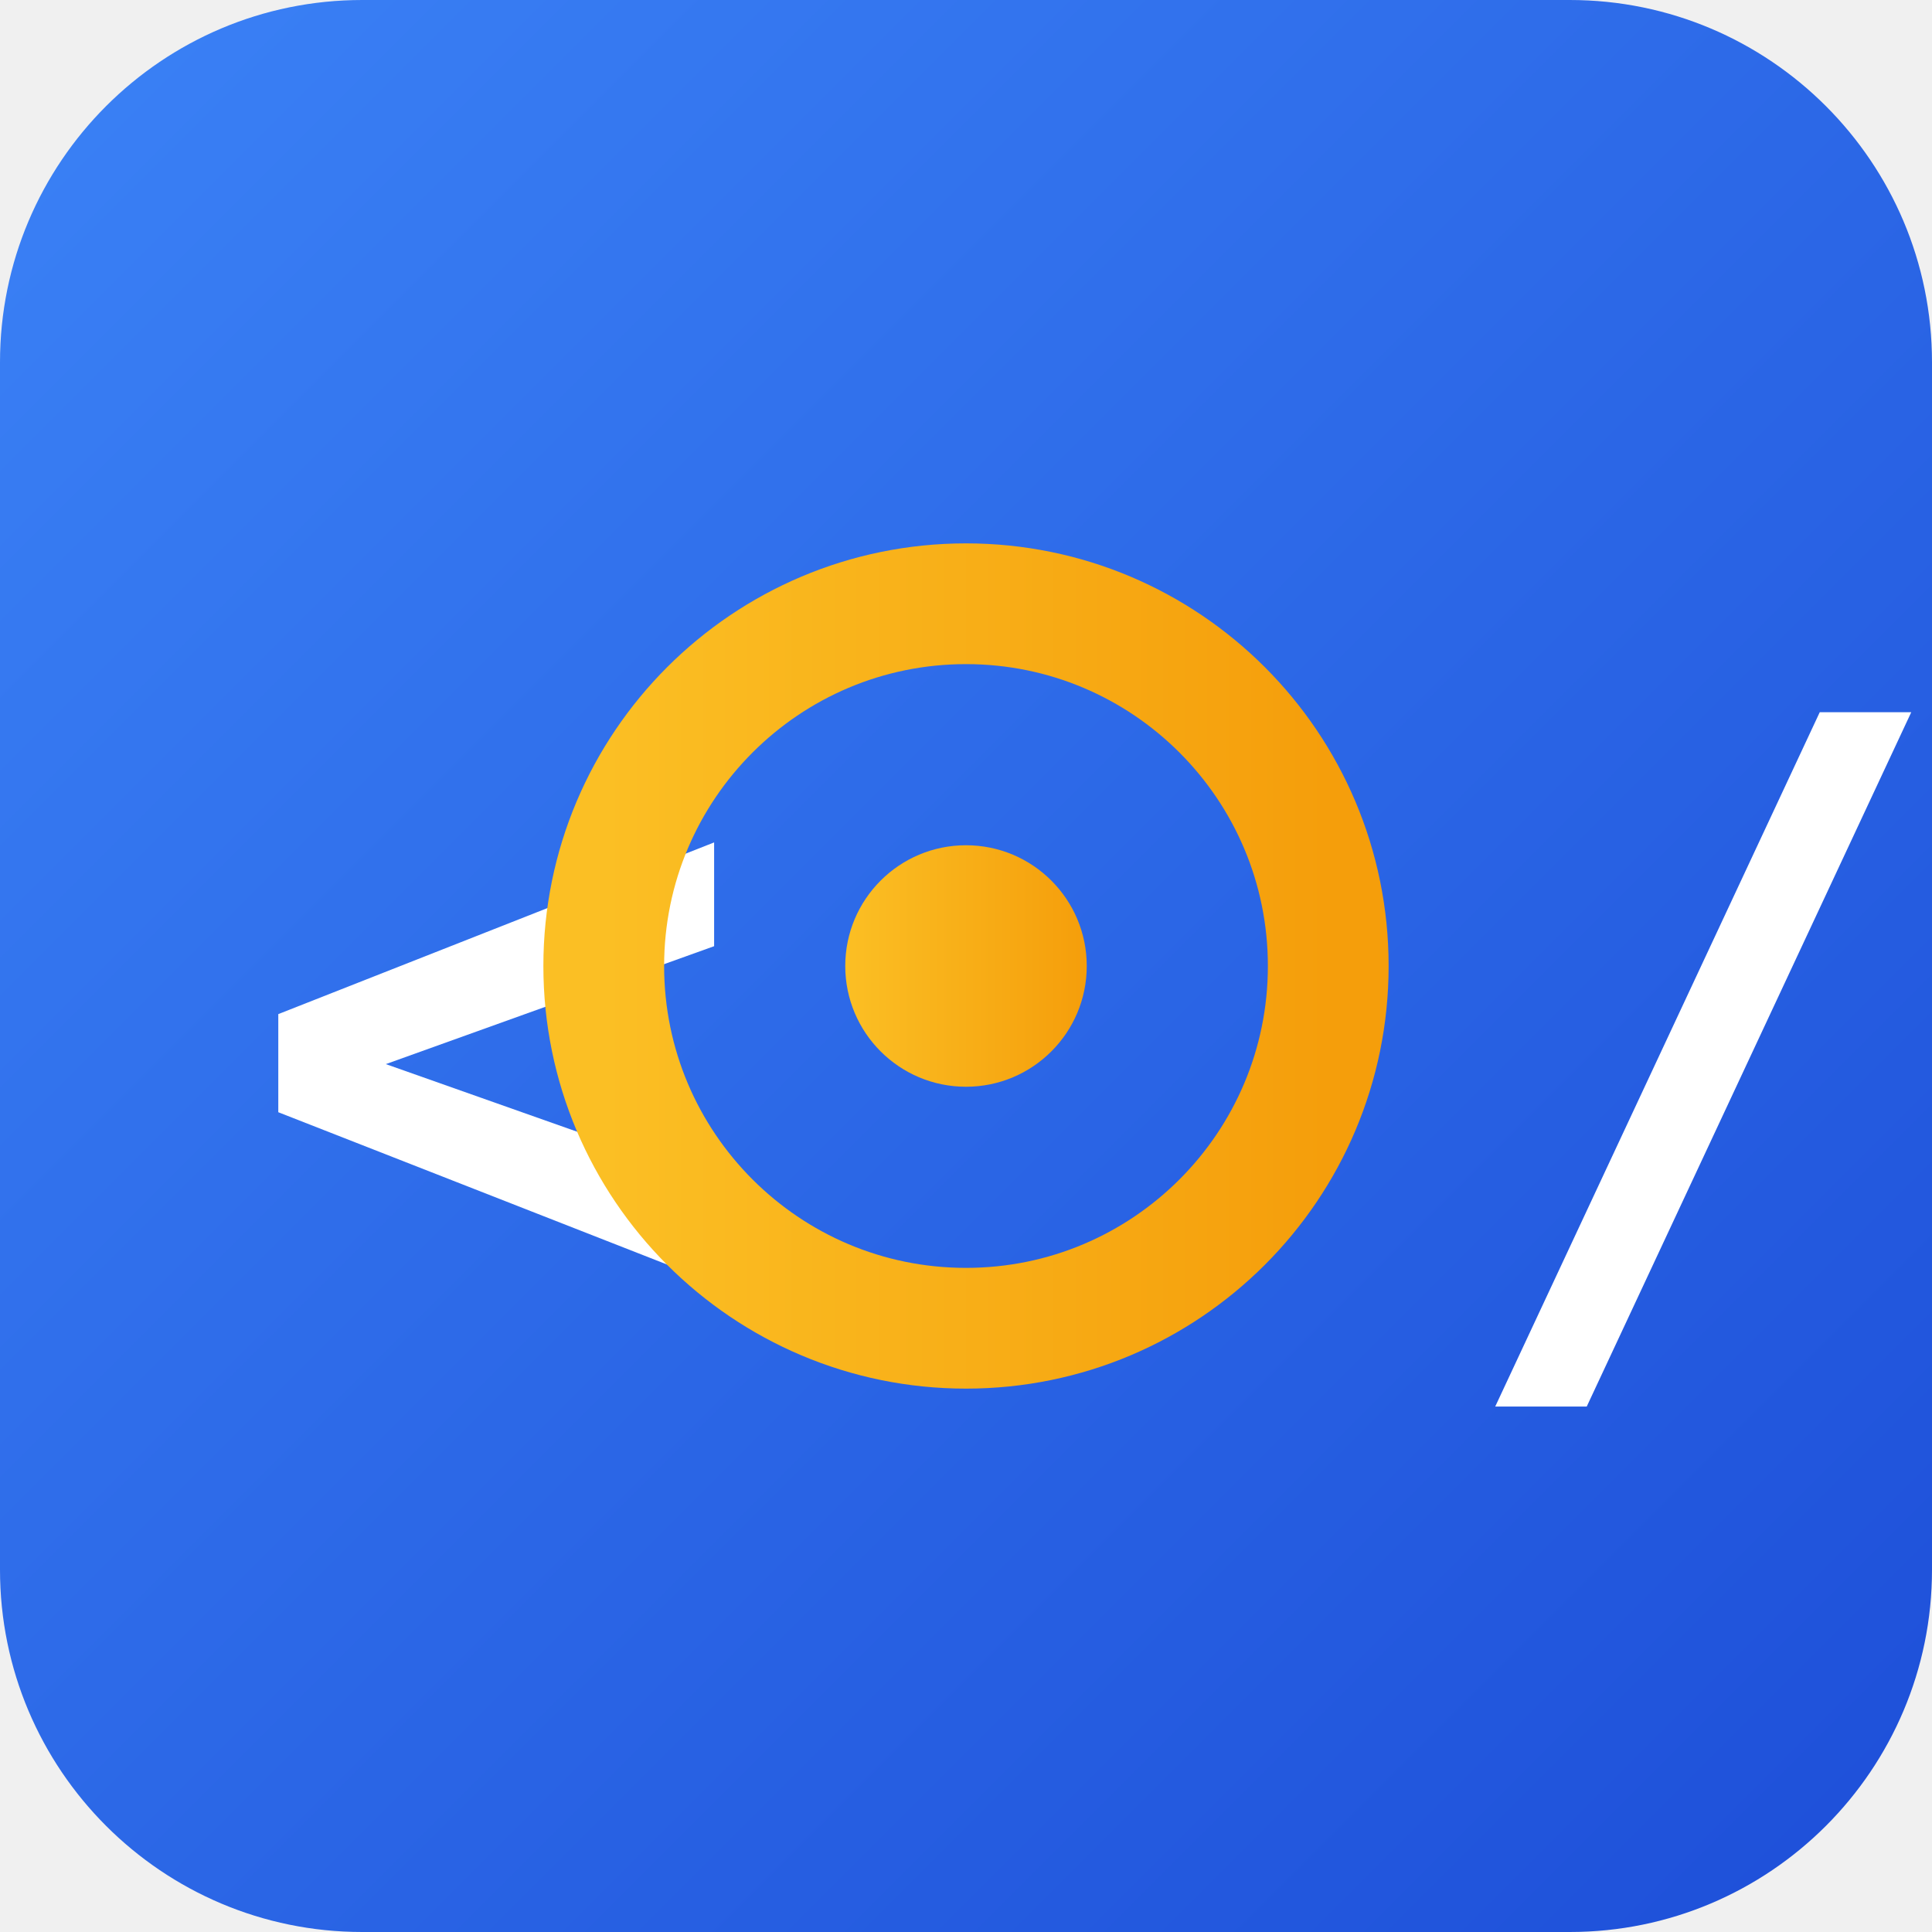
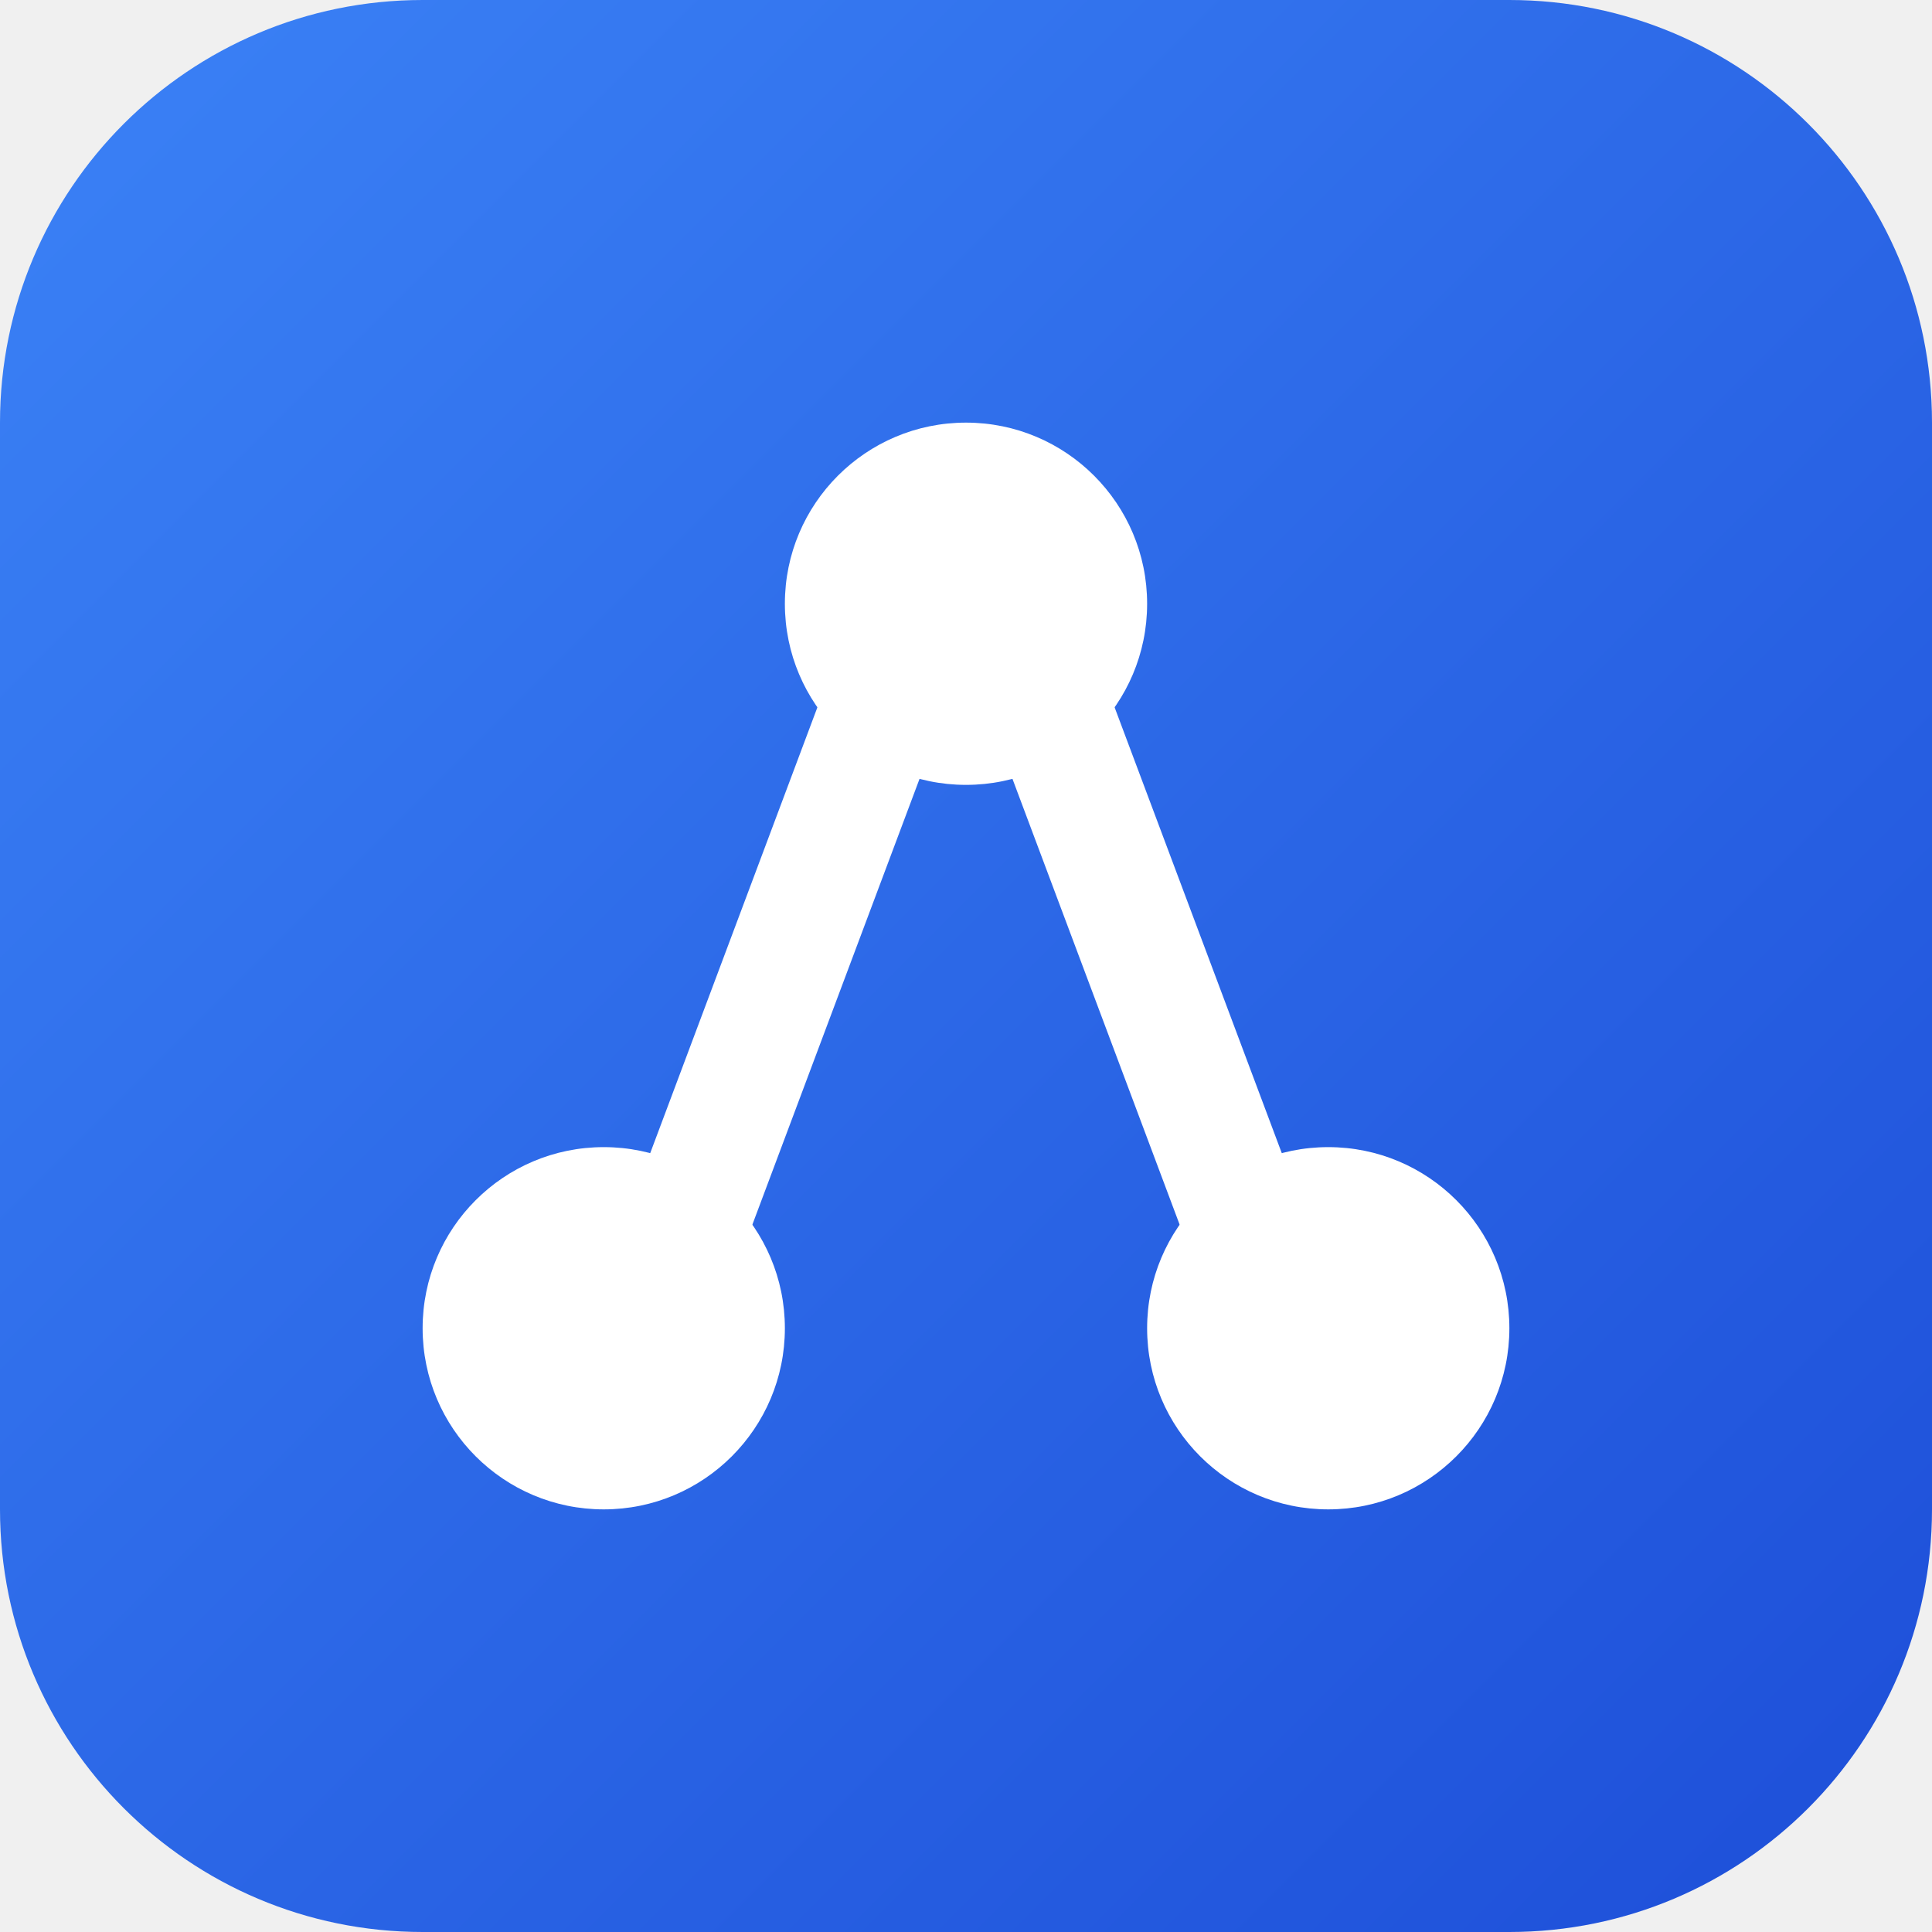
<svg xmlns="http://www.w3.org/2000/svg" width="32" height="32" viewBox="0 0 32 32">
  <defs>
    <linearGradient id="bgGradient" x1="0%" y1="0%" x2="100%" y2="100%">
      <stop offset="0%" style="stop-color:#3b82f6;stop-opacity:1" />
      <stop offset="100%" style="stop-color:#1d4ed8;stop-opacity:1" />
    </linearGradient>
-     <linearGradient id="textGradient" x1="0%" y1="0%" x2="100%" y2="0%">
-       <stop offset="0%" style="stop-color:#fbbf24;stop-opacity:1" />
-       <stop offset="100%" style="stop-color:#f59e0b;stop-opacity:1" />
-     </linearGradient>
  </defs>
-   <rect width="32" height="32" rx="6" fill="url(#bgGradient)" />
-   <text x="4" y="22" font-family="monospace" font-size="14" font-weight="bold" fill="white">&lt;</text>
-   <text x="24" y="22" font-family="monospace" font-size="14" font-weight="bold" fill="white">/&gt;</text>
-   <circle cx="16" cy="16" r="6" fill="none" stroke="url(#textGradient)" stroke-width="2" />
-   <circle cx="16" cy="16" r="2" fill="url(#textGradient)" />
+   <rect width="32" height="32" rx="7" fill="url(#bgGradient)" />
+   <circle cx="16" cy="10" r="3" fill="white" />
+   <circle cx="10" cy="22" r="3" fill="white" />
+   <circle cx="22" cy="22" r="3" fill="white" />
+   <line x1="14.5" y1="12" x2="11.5" y2="20" stroke="white" stroke-width="2" stroke-linecap="round" />
+   <line x1="17.5" y1="12" x2="20.5" y2="20" stroke="white" stroke-width="2" stroke-linecap="round" />
</svg>
